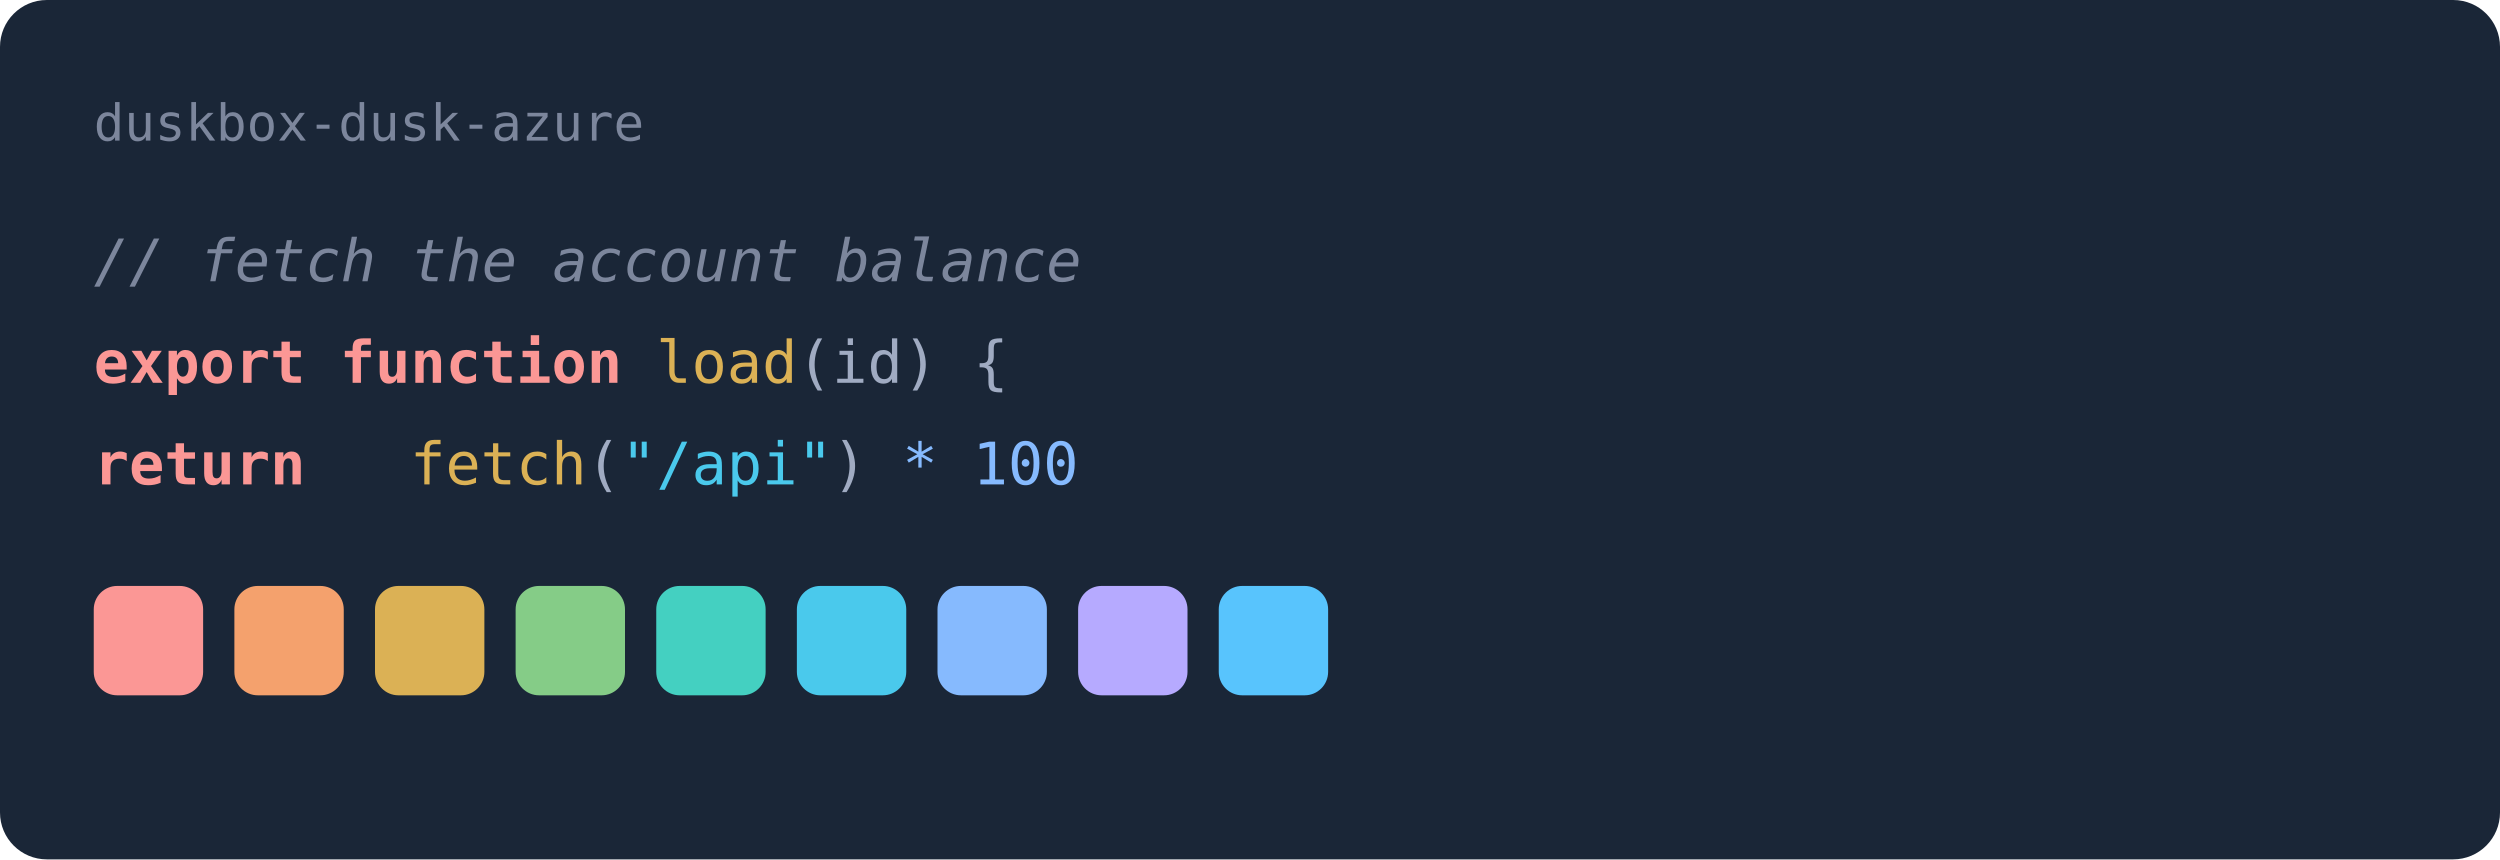
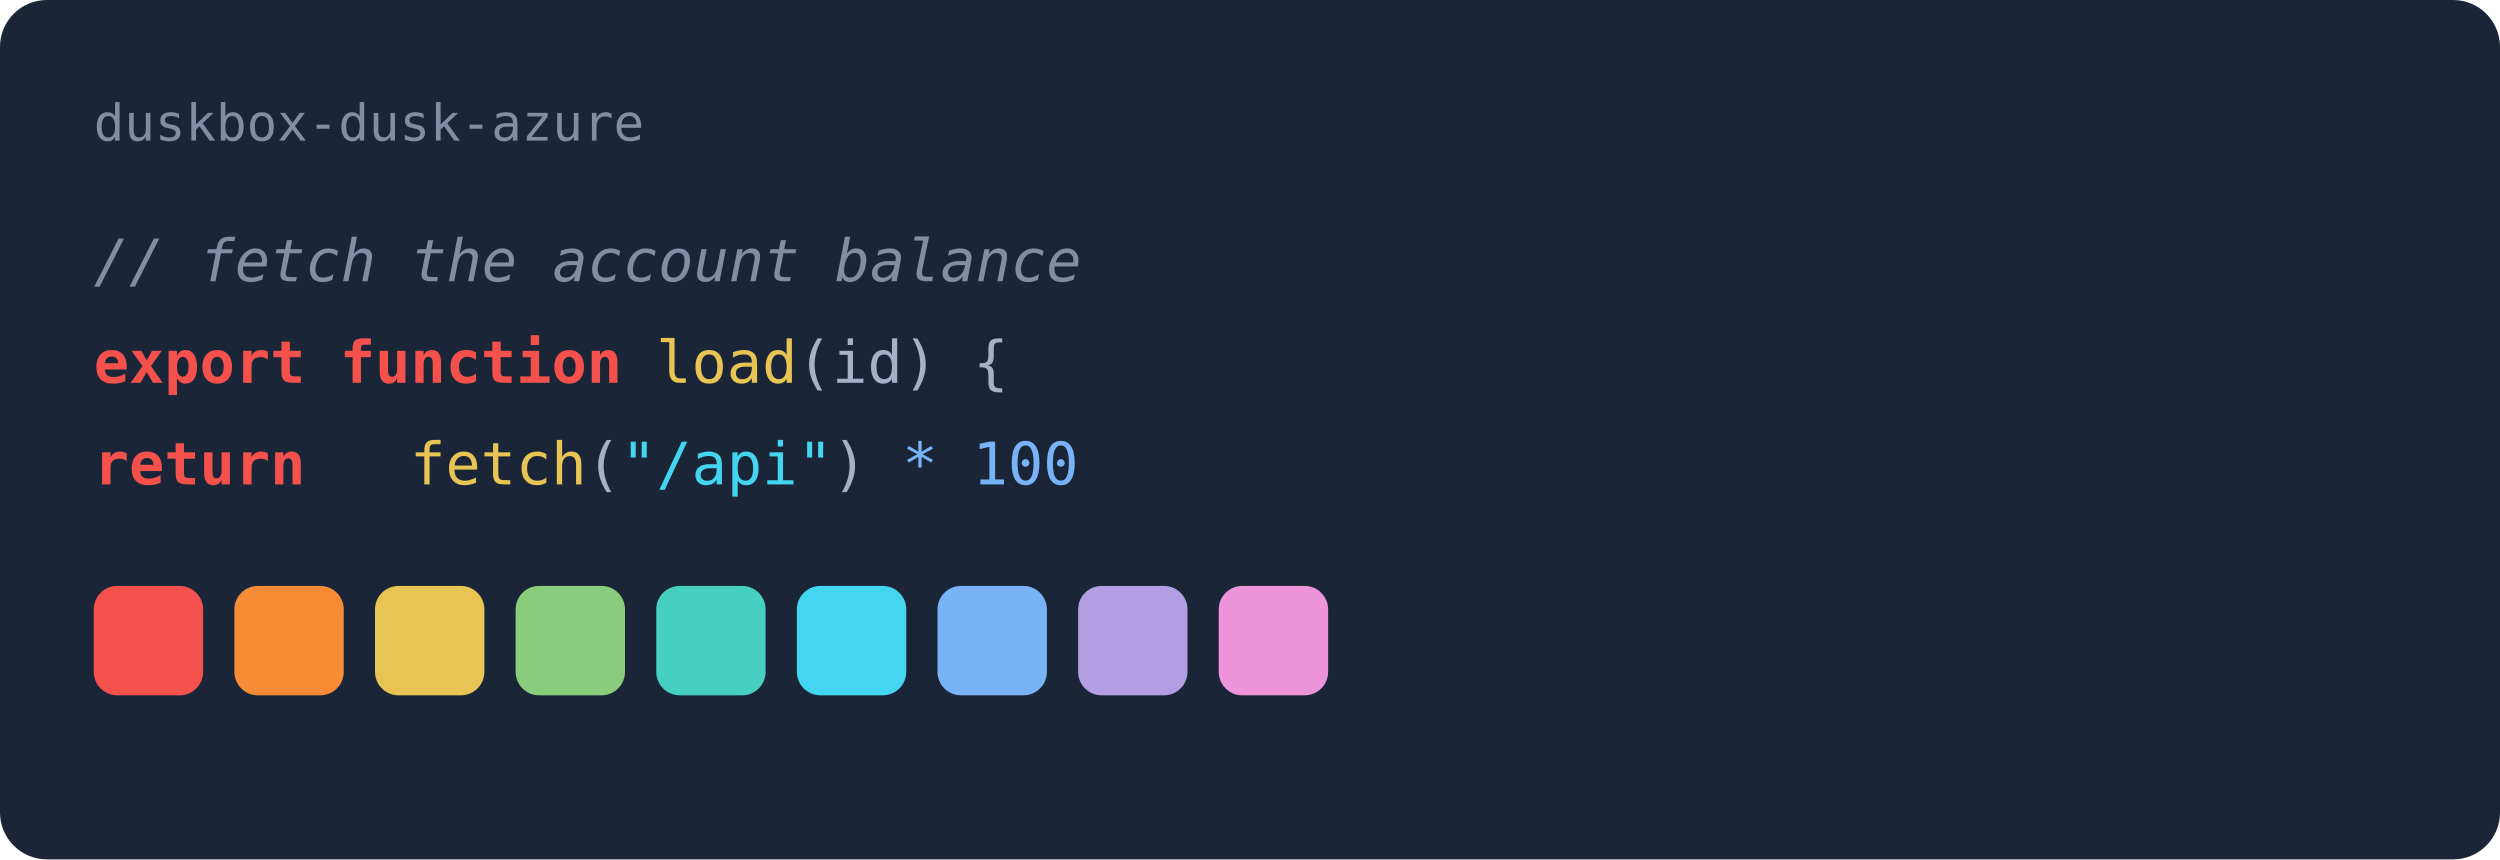
<svg xmlns="http://www.w3.org/2000/svg" width="640" height="220" viewBox="0 0 640 220" role="img" aria-label="duskbox dusk-azure">
  <rect width="640" height="220" rx="12" fill="#1a2637" />
-   <text x="24" y="36" font-family="ui-monospace, SFMono-Regular, Menlo, monospace" font-size="13" fill="#7c869c">duskbox-dusk-azure</text>
-   <text x="24" y="72" font-family="ui-monospace, SFMono-Regular, Menlo, monospace" font-size="15" fill="#7c869c" font-style="italic">// fetch the account balance</text>
-   <text x="24" y="98" font-family="ui-monospace, SFMono-Regular, Menlo, monospace" font-size="15" fill="#fb9795" font-weight="700">export </text>
-   <text x="87" y="98" font-family="ui-monospace, SFMono-Regular, Menlo, monospace" font-size="15" fill="#fb9795" font-weight="700">function </text>
-   <text x="168" y="98" font-family="ui-monospace, SFMono-Regular, Menlo, monospace" font-size="15" fill="#dbb155">load</text>
-   <text x="204" y="98" font-family="ui-monospace, SFMono-Regular, Menlo, monospace" font-size="15" fill="#a0abc2">(id) {</text>
-   <text x="24" y="124" font-family="ui-monospace, SFMono-Regular, Menlo, monospace" font-size="15" fill="#fb9795" font-weight="700">  return </text>
-   <text x="105" y="124" font-family="ui-monospace, SFMono-Regular, Menlo, monospace" font-size="15" fill="#dbb155">fetch</text>
-   <text x="150" y="124" font-family="ui-monospace, SFMono-Regular, Menlo, monospace" font-size="15" fill="#a0abc2">(</text>
-   <text x="159" y="124" font-family="ui-monospace, SFMono-Regular, Menlo, monospace" font-size="15" fill="#4ac9ec">"/api"</text>
-   <text x="213" y="124" font-family="ui-monospace, SFMono-Regular, Menlo, monospace" font-size="15" fill="#a0abc2">) </text>
-   <text x="231" y="124" font-family="ui-monospace, SFMono-Regular, Menlo, monospace" font-size="15" fill="#86bafe">* </text>
-   <text x="249" y="124" font-family="ui-monospace, SFMono-Regular, Menlo, monospace" font-size="15" fill="#86bafe">100</text>
-   <rect x="24" y="150" width="28" height="28" rx="6" fill="#fb9795" />
-   <rect x="60" y="150" width="28" height="28" rx="6" fill="#f4a16d" />
-   <rect x="96" y="150" width="28" height="28" rx="6" fill="#dbb155" />
-   <rect x="132" y="150" width="28" height="28" rx="6" fill="#85cc87" />
-   <rect x="168" y="150" width="28" height="28" rx="6" fill="#44d0c1" />
-   <rect x="204" y="150" width="28" height="28" rx="6" fill="#4ac9ec" />
-   <rect x="240" y="150" width="28" height="28" rx="6" fill="#86bafe" />
-   <rect x="276" y="150" width="28" height="28" rx="6" fill="#b6aaff" />
-   <rect x="312" y="150" width="28" height="28" rx="6" fill="#58c4fd" />
+   <text x="24" y="36" font-family="ui-monospace, SFMono-Regular, Menlo, monospace" font-size="13" fill="#828ca2">duskbox-dusk-azure</text>
+   <text x="24" y="72" font-family="ui-monospace, SFMono-Regular, Menlo, monospace" font-size="15" fill="#828ca2" font-style="italic">// fetch the account balance</text>
+   <text x="24" y="98" font-family="ui-monospace, SFMono-Regular, Menlo, monospace" font-size="15" fill="#f4514c" font-weight="700">export </text>
+   <text x="87" y="98" font-family="ui-monospace, SFMono-Regular, Menlo, monospace" font-size="15" fill="#f4514c" font-weight="700">function </text>
+   <text x="168" y="98" font-family="ui-monospace, SFMono-Regular, Menlo, monospace" font-size="15" fill="#e7c454">load</text>
+   <text x="204" y="98" font-family="ui-monospace, SFMono-Regular, Menlo, monospace" font-size="15" fill="#a6b1c8">(id) {</text>
+   <text x="24" y="124" font-family="ui-monospace, SFMono-Regular, Menlo, monospace" font-size="15" fill="#f4514c" font-weight="700">  return </text>
+   <text x="105" y="124" font-family="ui-monospace, SFMono-Regular, Menlo, monospace" font-size="15" fill="#e7c454">fetch</text>
+   <text x="150" y="124" font-family="ui-monospace, SFMono-Regular, Menlo, monospace" font-size="15" fill="#a6b1c8">(</text>
+   <text x="159" y="124" font-family="ui-monospace, SFMono-Regular, Menlo, monospace" font-size="15" fill="#44d6f1">"/api"</text>
+   <text x="213" y="124" font-family="ui-monospace, SFMono-Regular, Menlo, monospace" font-size="15" fill="#a6b1c8">) </text>
+   <text x="231" y="124" font-family="ui-monospace, SFMono-Regular, Menlo, monospace" font-size="15" fill="#79b3f7">* </text>
+   <text x="249" y="124" font-family="ui-monospace, SFMono-Regular, Menlo, monospace" font-size="15" fill="#79b3f7">100</text>
+   <rect x="24" y="150" width="28" height="28" rx="6" fill="#f4514c" />
+   <rect x="60" y="150" width="28" height="28" rx="6" fill="#f68c36" />
+   <rect x="96" y="150" width="28" height="28" rx="6" fill="#e7c454" />
+   <rect x="132" y="150" width="28" height="28" rx="6" fill="#89cc7b" />
+   <rect x="168" y="150" width="28" height="28" rx="6" fill="#45d0c0" />
+   <rect x="204" y="150" width="28" height="28" rx="6" fill="#44d6f1" />
+   <rect x="240" y="150" width="28" height="28" rx="6" fill="#79b3f7" />
+   <rect x="276" y="150" width="28" height="28" rx="6" fill="#b19ee3" />
+   <rect x="312" y="150" width="28" height="28" rx="6" fill="#ee94db" />
</svg>
